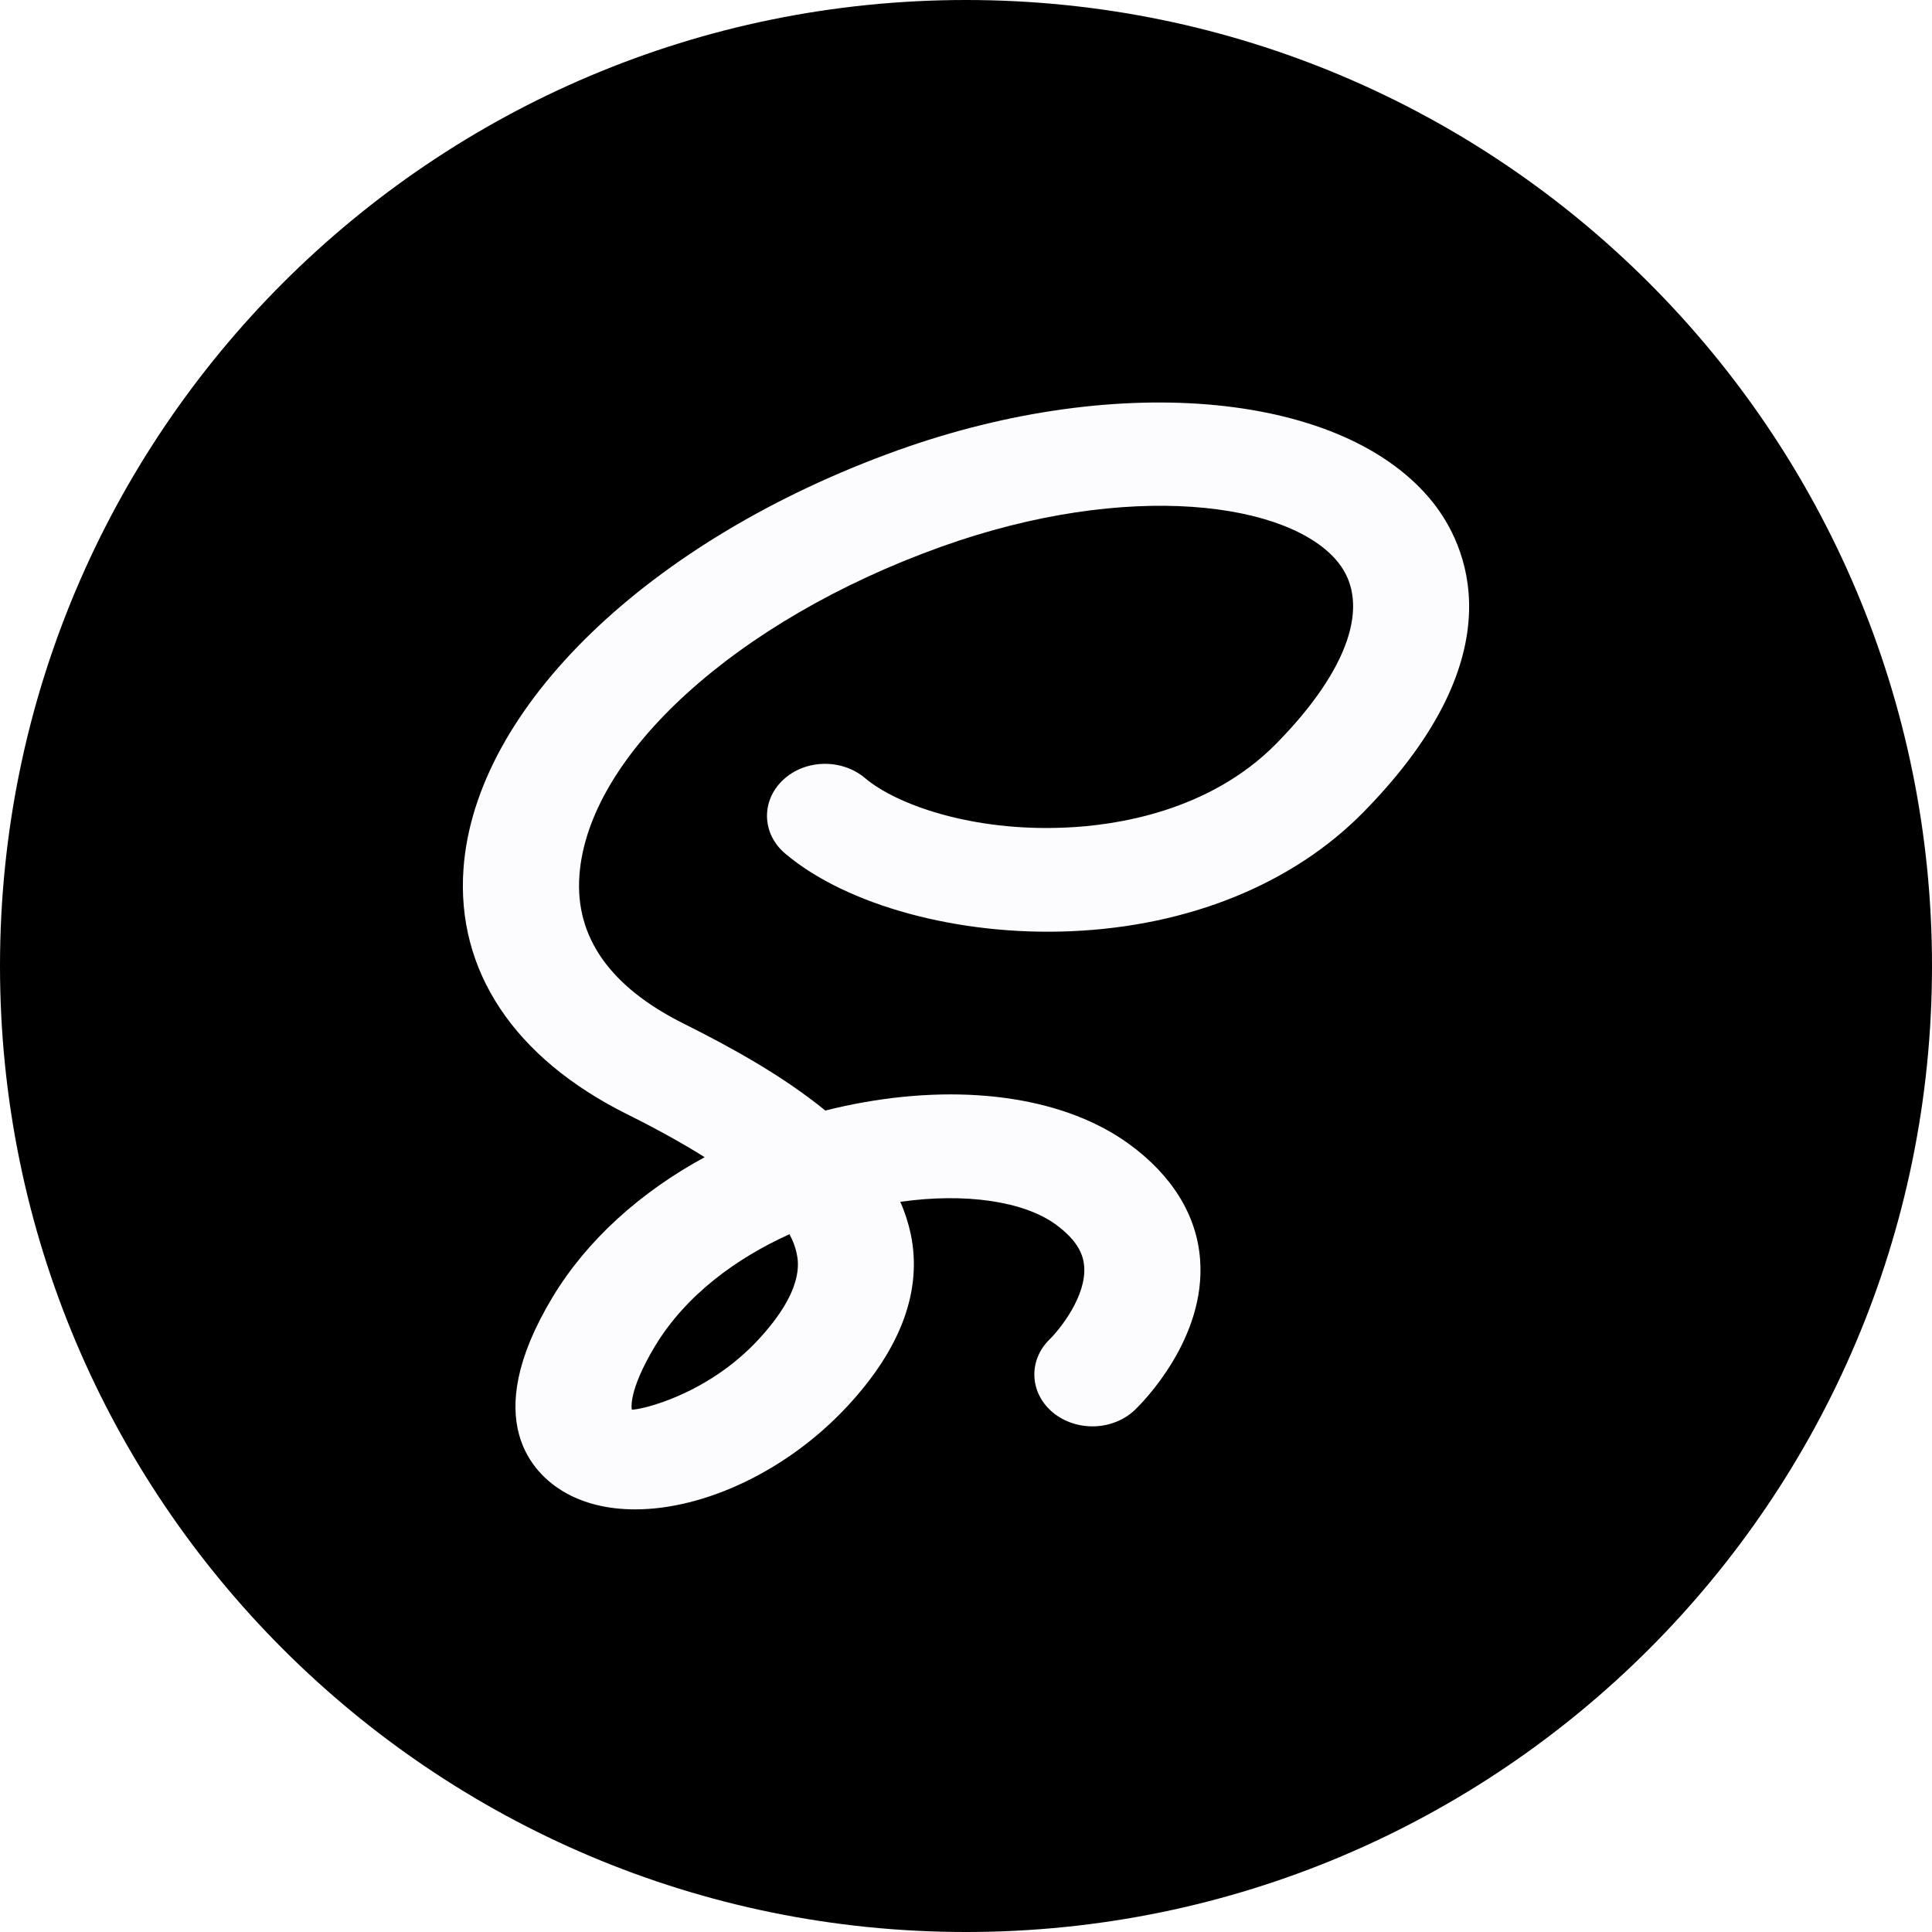
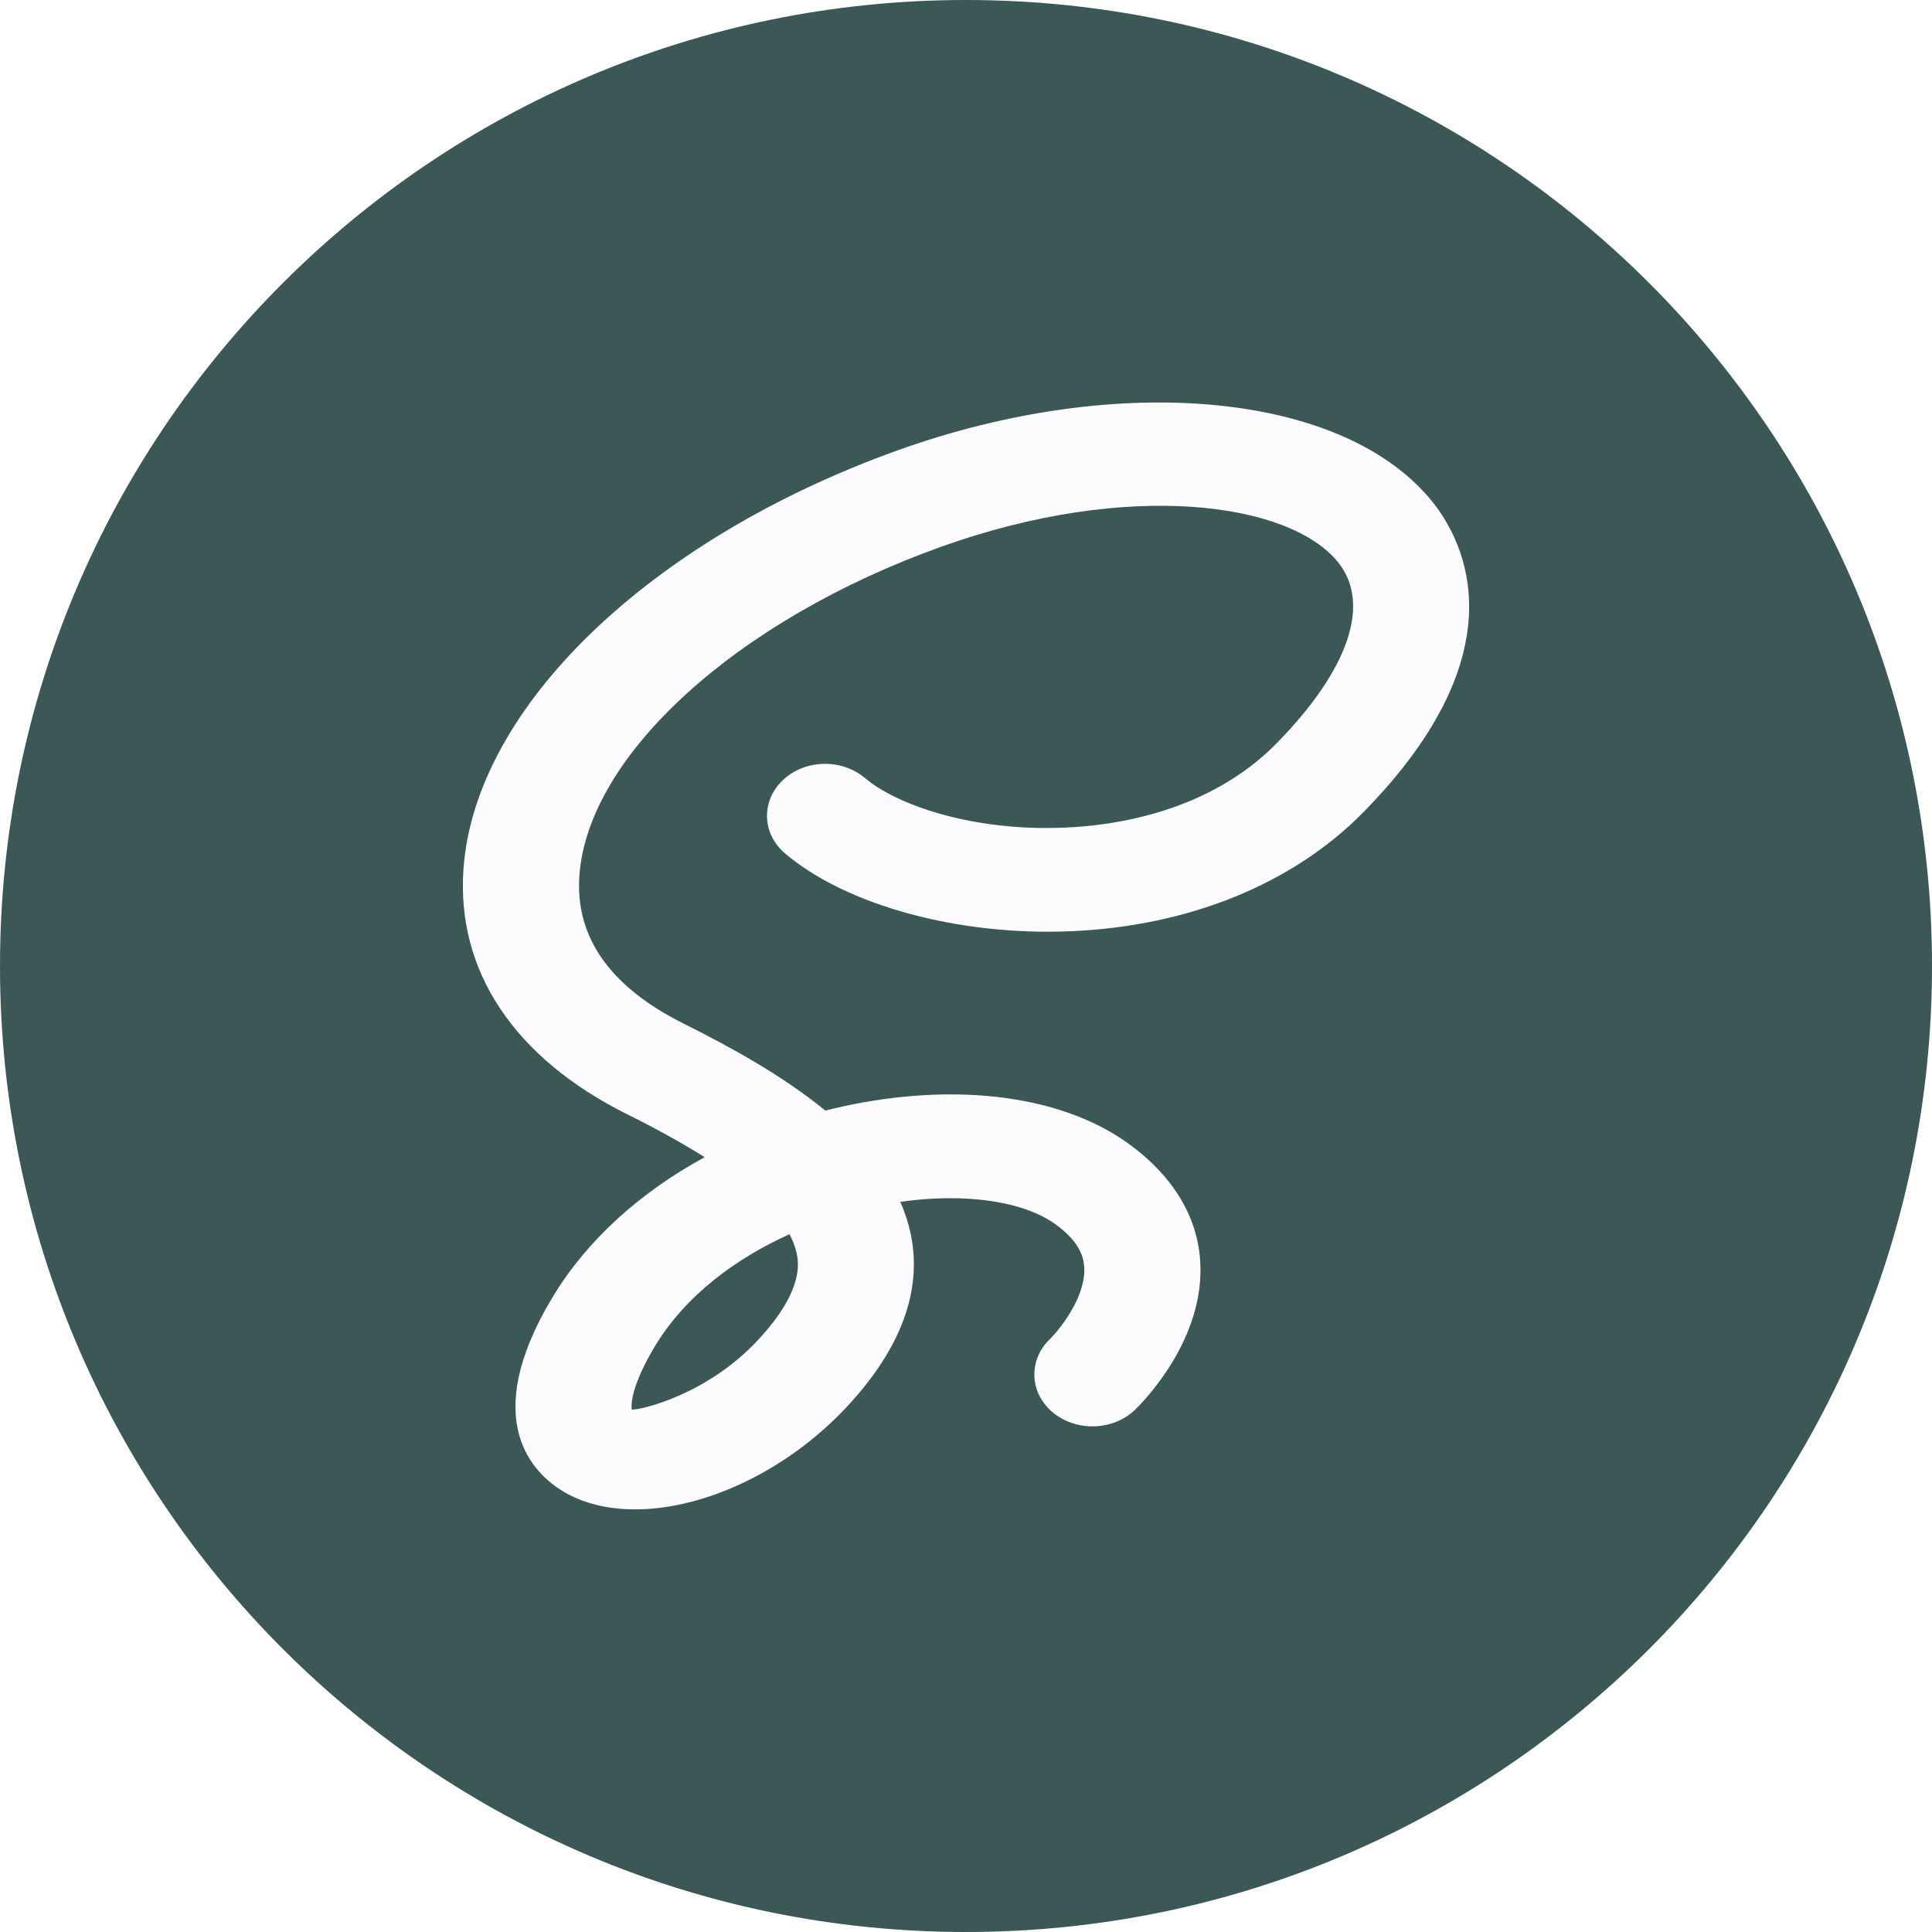
<svg xmlns="http://www.w3.org/2000/svg" width="96" height="96" viewBox="0 0 96 96" fill="none">
  <g clip-path="url(#clip0_1_2)">
    <rect width="96" height="96" fill="white" />
-     <circle cx="48" cy="48" r="48" fill="black" />
+     <circle cx="48" cy="48" r="48" fill="#3B5756" />
    <path d="M31.56 75C30.213 75 28.982 74.711 27.963 74.096C26.57 73.257 23.73 70.636 27.462 64.447C29.152 61.644 31.791 59.251 35.015 57.5C33.926 56.816 32.645 56.104 31.16 55.365C25.554 52.573 22.669 48.243 23.03 43.175C23.6 35.159 32.268 26.803 44.603 22.377C55.684 18.405 66.868 19.503 71.212 24.98C72.77 26.951 75.563 32.394 67.753 40.351C64.24 43.928 59.065 46.029 53.187 46.273C47.627 46.507 42.056 44.987 39.013 42.411C37.855 41.431 37.808 39.798 38.901 38.763C39.998 37.721 41.829 37.686 42.983 38.663C44.534 39.98 48.304 41.328 52.921 41.122C55.41 41.022 60.085 40.338 63.421 36.947C67.01 33.295 68.134 30.015 66.506 27.962C64.121 24.949 56.072 23.832 46.757 27.171C36.6 30.809 29.213 37.528 28.79 43.508C28.571 46.565 30.314 49.038 33.972 50.864C36.335 52.043 38.905 53.463 41.009 55.183C41.636 55.025 42.271 54.887 42.918 54.773C48.193 53.838 53.006 54.588 56.107 56.85C58.246 58.408 59.465 60.385 59.631 62.572C59.939 66.523 56.761 69.701 56.399 70.052C55.306 71.097 53.487 71.152 52.317 70.186C51.151 69.219 51.086 67.59 52.159 66.548C52.682 66.032 53.998 64.381 53.871 62.91C53.829 62.435 53.641 61.706 52.459 60.843C50.863 59.681 47.946 59.261 44.734 59.718C44.965 60.231 45.134 60.764 45.253 61.314C45.838 64.113 44.78 66.991 42.114 69.866C39.105 73.109 34.98 75 31.56 75ZM39.228 61.328C36.604 62.514 34.084 64.34 32.545 66.891C31.172 69.178 31.395 70.038 31.395 70.045C31.864 70.055 35.134 69.309 37.674 66.575C39.971 64.099 39.678 62.717 39.582 62.26C39.517 61.957 39.401 61.644 39.228 61.328Z" fill="#FCFCFE" />
  </g>
  <defs>
    <clipPath id="clip0_1_2">
      <rect width="96" height="96" fill="white" />
    </clipPath>
  </defs>
</svg>
